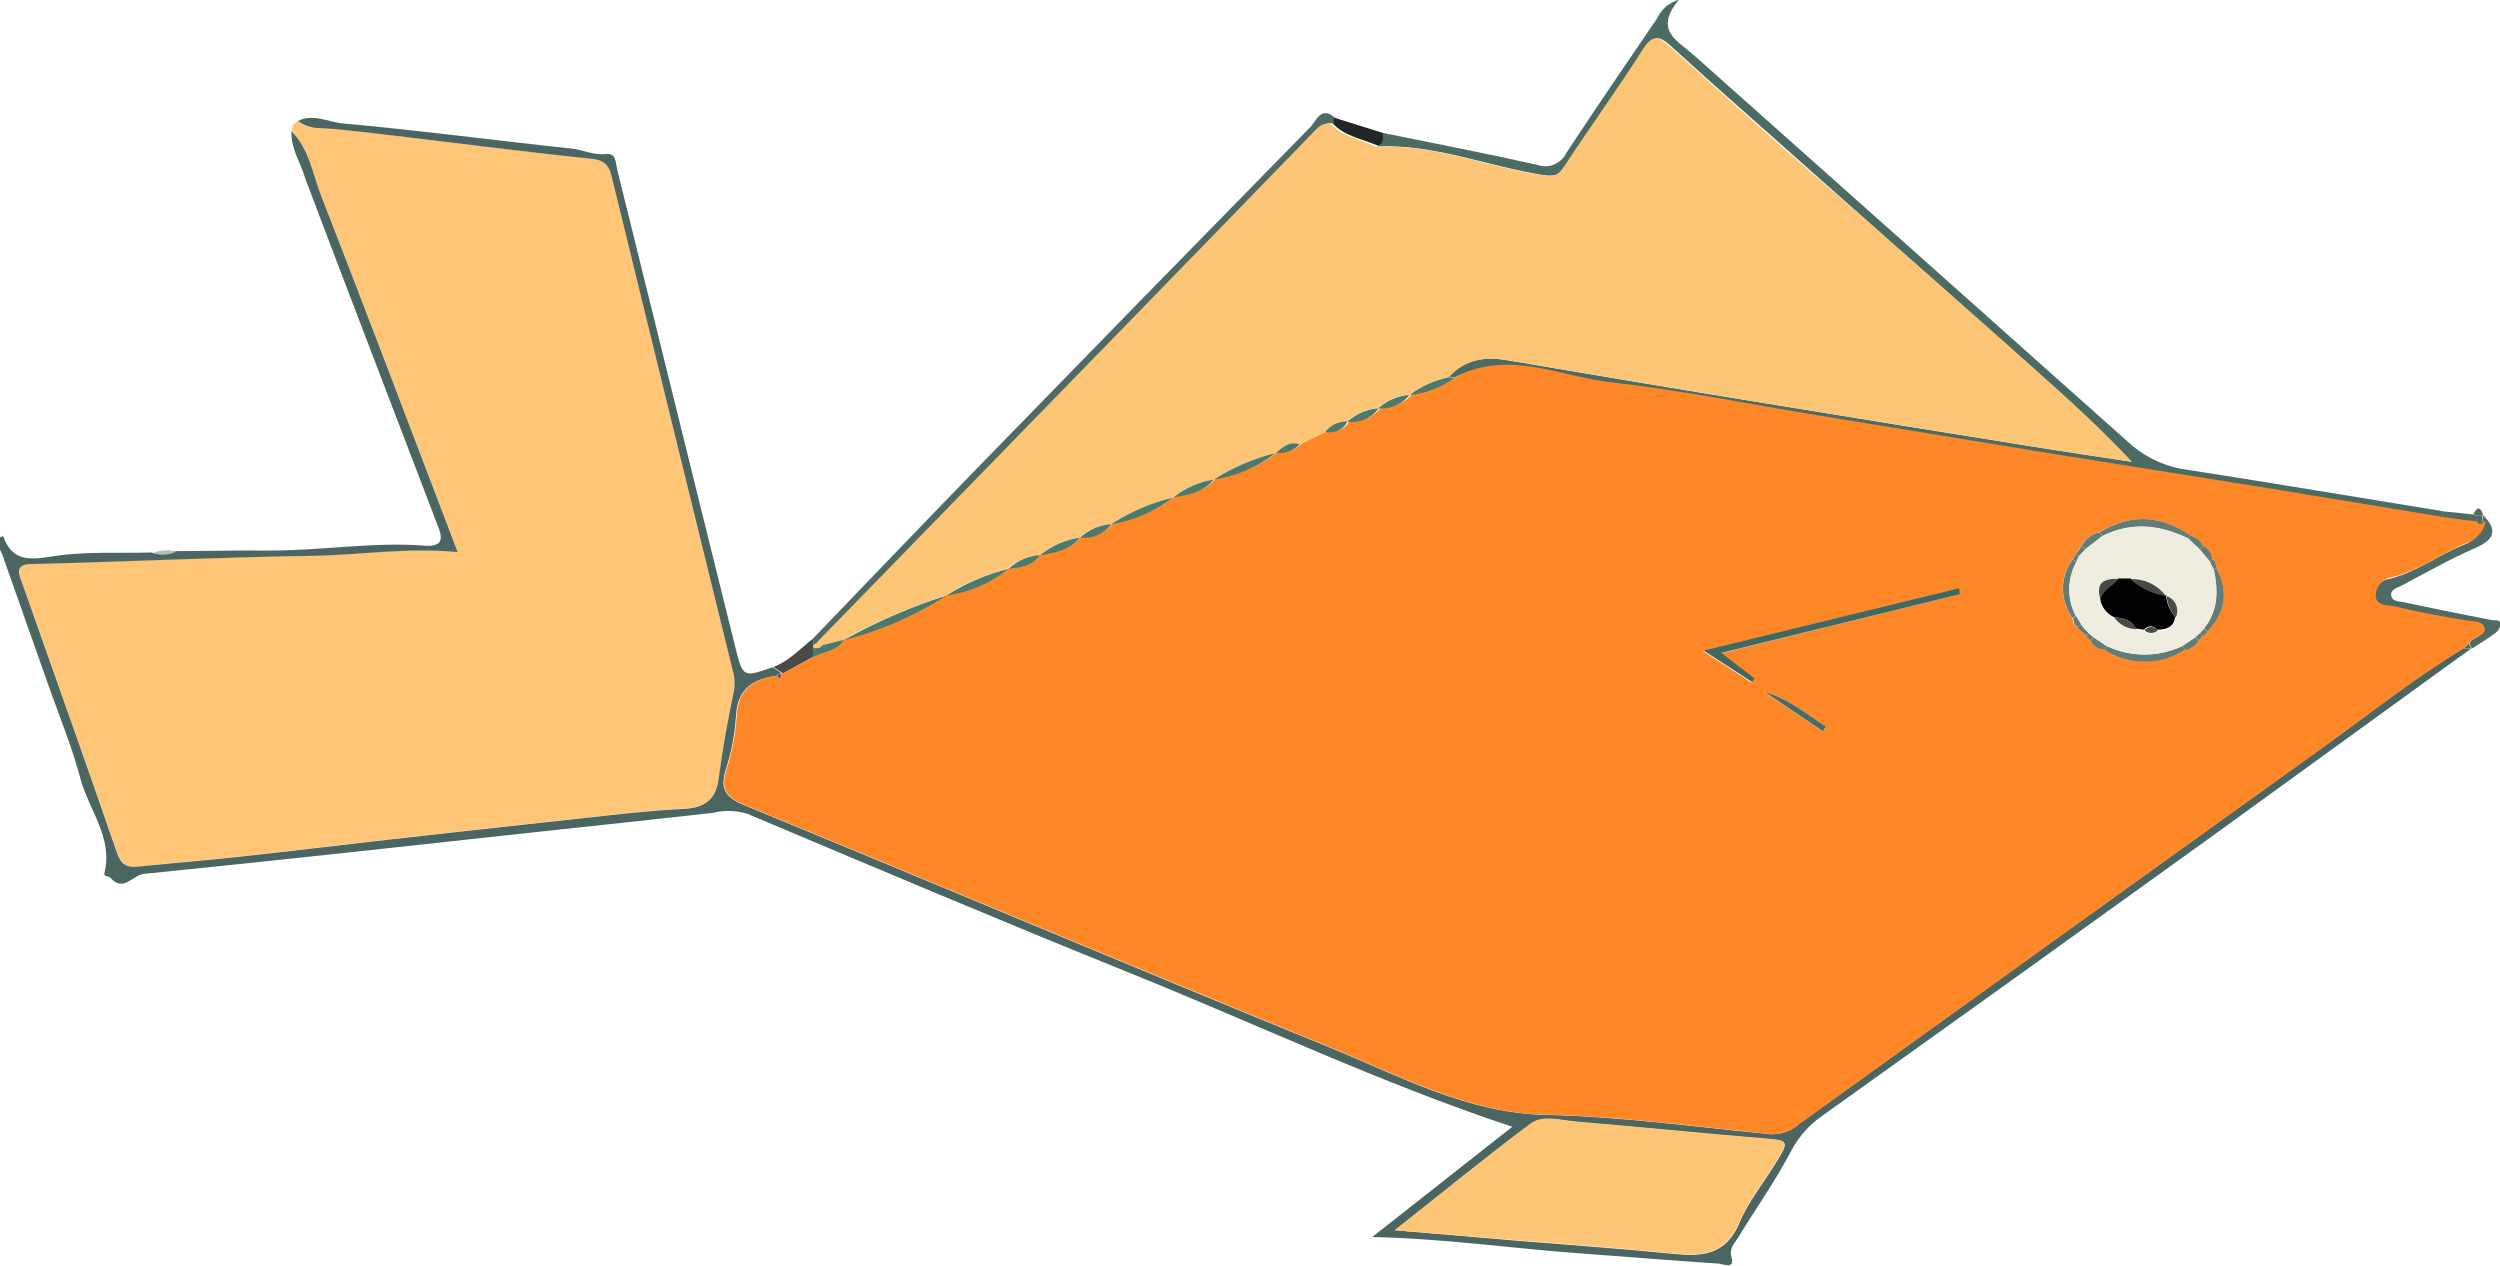
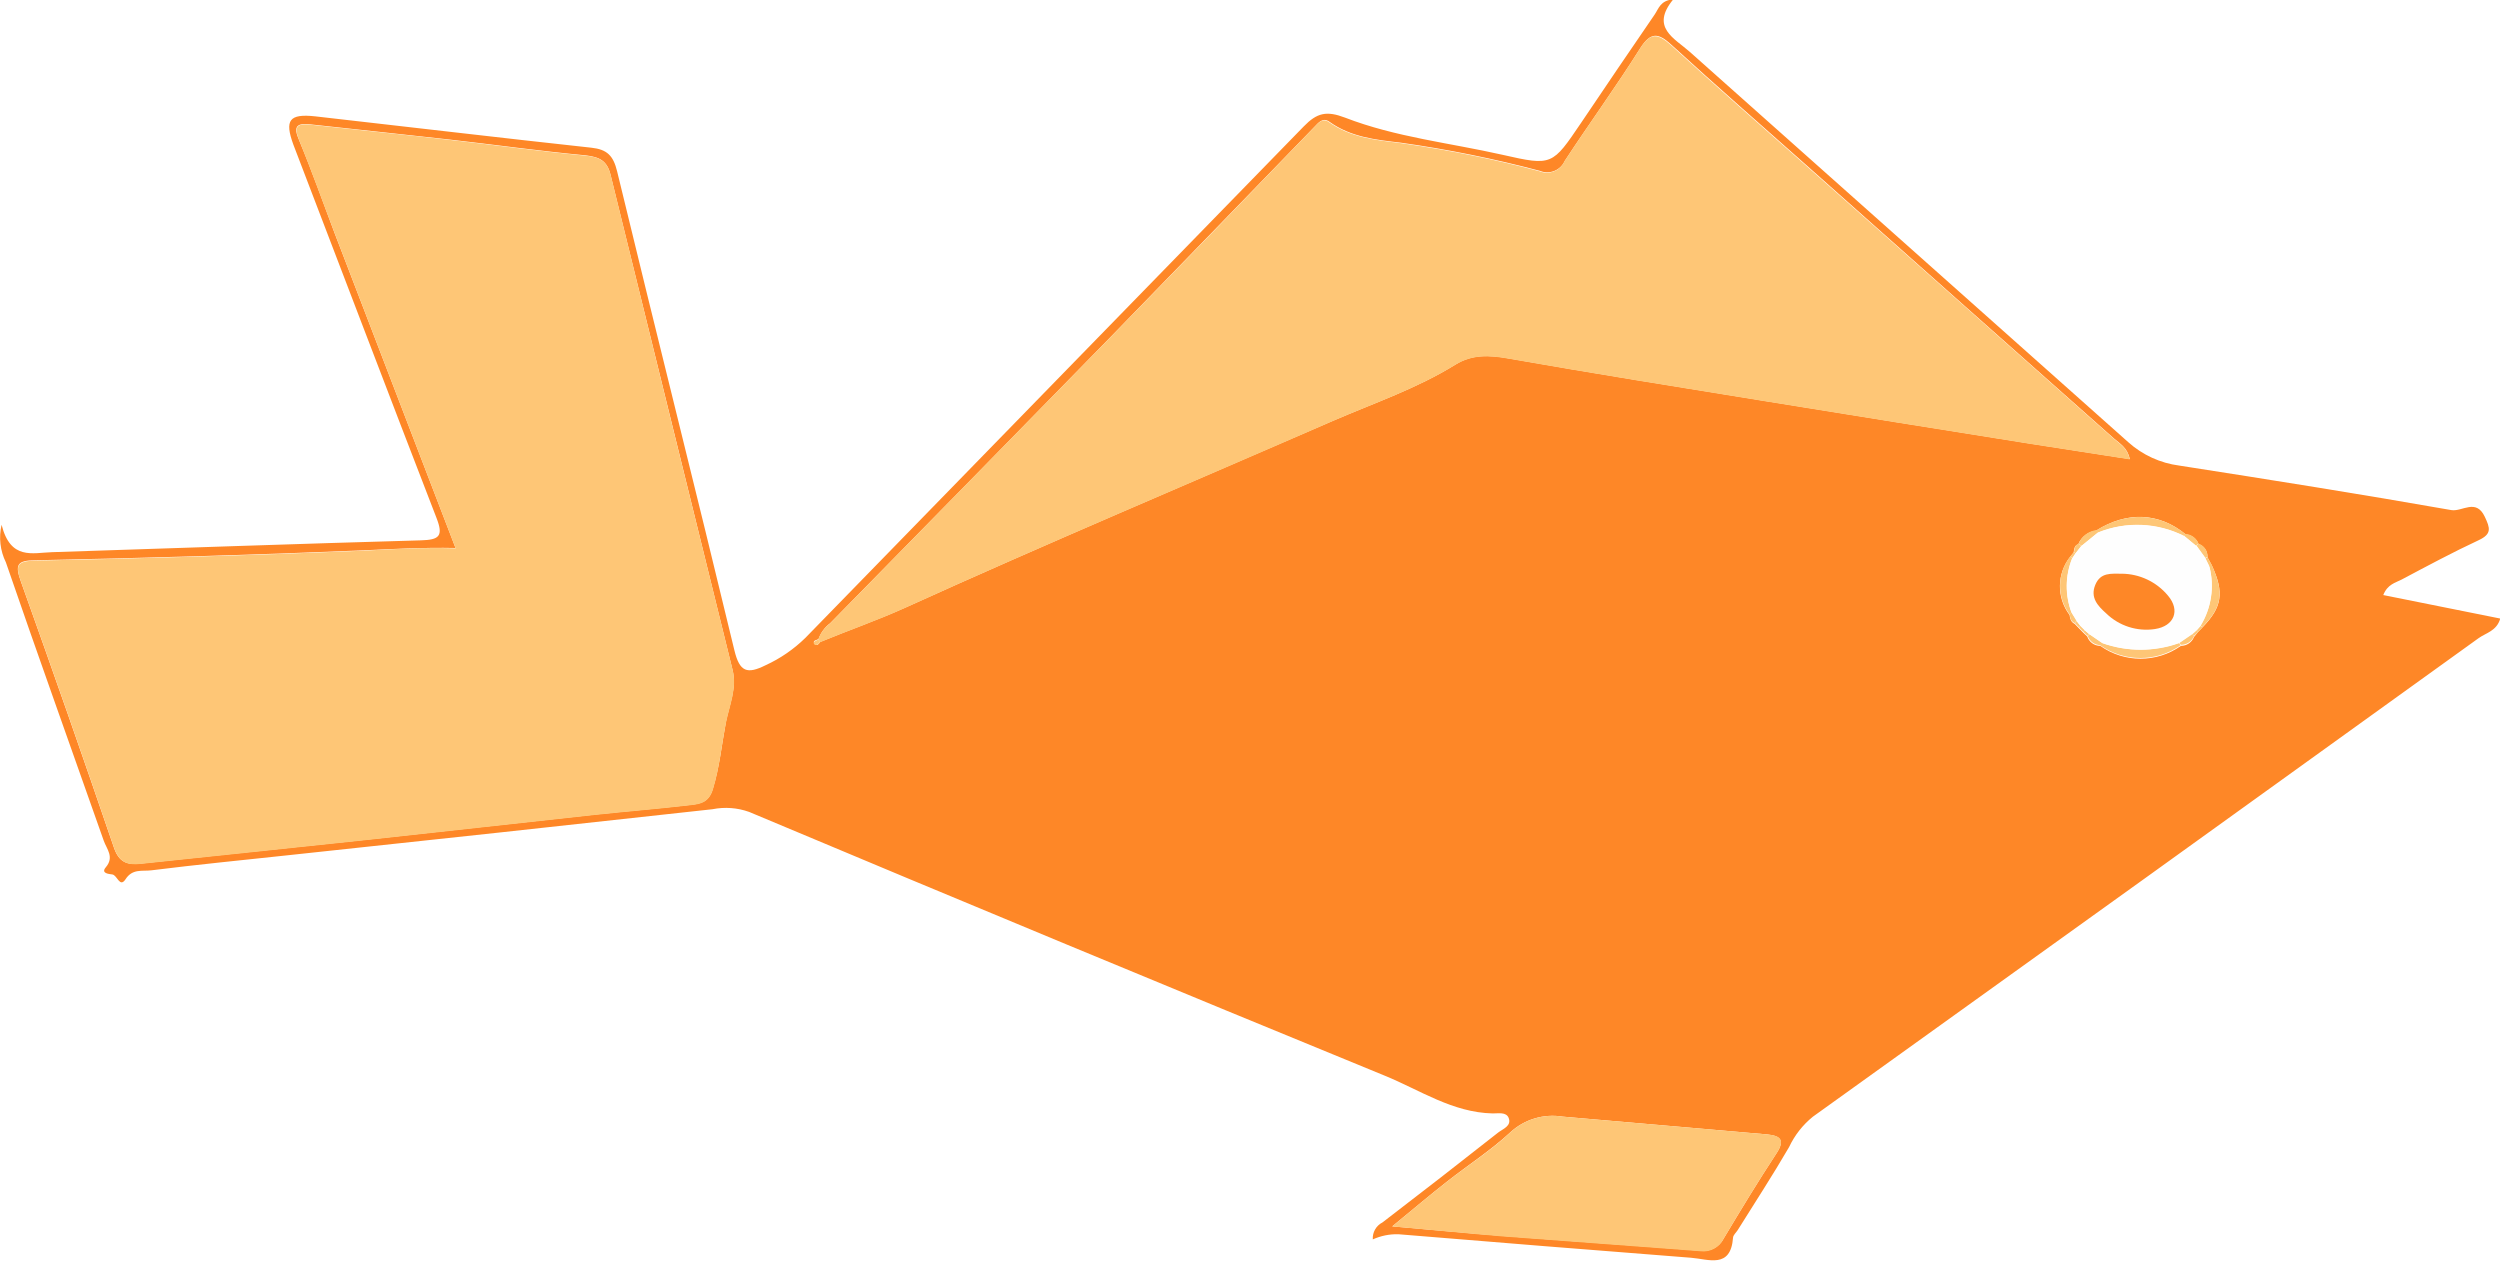
- <svg xmlns="http://www.w3.org/2000/svg" id="Ebene_1" data-name="Ebene 1" viewBox="0 0 280.65 142.06">
+ <svg xmlns="http://www.w3.org/2000/svg" id="Ebene_1" data-name="Ebene 1" viewBox="0 0 280.98 141.69">
  <defs>
-     <style>.cls-1{fill:#fec676;}.cls-2{fill:#4b6662;}.cls-3{fill:#4b6b65;}.cls-4{fill:#506a65;}.cls-5{fill:#202726;}.cls-6{fill:#494947;}.cls-7{fill:#bbb;}.cls-8{fill:#fe8727;}.cls-9{fill:#fdc676;}.cls-10{fill:#4b7a6c;}.cls-11{fill:#3f6861;}.cls-12{fill:#637d76;}.cls-13{fill:#efede0;}.cls-14{fill:#020202;}</style>
+     <style>.cls-1{fill:#fe8727;}.cls-2{fill:#fec676;}.cls-3{fill:#fefefe;}</style>
  </defs>
-   <path class="cls-1" d="M1082.48,612.81l.15-.67,0,0,.59-.51a4.18,4.18,0,0,0,2.54.8c2,.11,4,.33,5.94.57,8.05,1,16.1,2,24.17,2.84,1.52.16,2.21.63,2.56,2q6.76,27.76,13.6,55.49a5,5,0,0,1,.11,2.39c-.67,3.14-1.25,6.32-1.66,9.51-.32,2.5-1.51,3.51-4,3.63-3.89.18-7.76.67-11.64,1.08q-10.74,1.15-21.47,2.37c-5.43.61-10.85,1.28-16.28,1.87-4,.43-7.92.76-11.88,1.15-1.23.12-1.86-.23-2.32-1.57-3.49-10.16-7.1-20.27-10.68-30.39-.38-1.09-.74-2,1.14-2,10.46-.26,20.92-.76,31.38-.92,5.43-.08,10.81-1,16.42-.42-5.19-13.59-10.16-26.8-15.3-39.94C1084.87,617.64,1084.51,614.83,1082.48,612.81Z" transform="translate(-1049.76 -598.08)" />
-   <path class="cls-2" d="M1082.48,612.81c2,2,2.39,4.83,3.36,7.31,5.13,13.14,10.11,26.35,15.3,39.94-5.61-.56-11,.34-16.42.42-10.46.16-20.92.66-31.38.92-1.88,0-1.53,1-1.14,2,3.57,10.13,7.19,20.24,10.68,30.39.46,1.34,1.09,1.69,2.32,1.57,4-.39,7.92-.72,11.88-1.15,5.43-.59,10.85-1.25,16.28-1.87q10.73-1.21,21.47-2.37c3.87-.42,7.75-.9,11.64-1.08,2.53-.12,3.72-1.13,4-3.63.41-3.19,1-6.36,1.66-9.51a5,5,0,0,0-.11-2.39q-6.83-27.74-13.6-55.49c-.35-1.42-1-1.89-2.56-2-8.07-.84-16.11-1.89-24.17-2.84-2-.23-4-.46-5.94-.57a4.18,4.18,0,0,1-2.54-.8c1.7-.87,3.37.13,5,.27,8.58.77,17.14,1.92,25.71,2.83,1.31.14,2.49.77,3.88.61,1.16-.14,1.06,1,1.26,1.8l10.41,42.12q1.41,5.69,2.82,11.37c.87,3.5.88,3.49,4.2,2.32l1.09.71a1.18,1.18,0,0,0-.33,0,.93.93,0,0,0-.33.26c-2.65.37-4.4,1.47-4.54,4.53a25.07,25.07,0,0,1-1.16,6.05c-.65,2.13,0,3.06,2,3.9,22,9.06,43.91,18.31,65.93,27.29,7.82,3.19,15.28,7.33,24.2,7.52,8.43.18,16.83,1.37,25.24,2.17a4.51,4.51,0,0,0,3.16-1.19q29.17-21,58.33-41.94c5.37-3.85,10.56-8,16.22-11.43l.82.07q-14.76,10.7-29.52,21.39-21.59,15.55-43.23,31a11,11,0,0,0-3.52,3.95c-1.78,3.38-4,6.53-6,9.8-.39.64-1,1.11-.7,2.19.38,1.37-1,.71-1.48.68-5-.32-10-.75-15.07-1.11-7.8-.55-15.57-1.7-23.8-1.87l15.73-12.38c-14.67-4.85-28.66-11.51-43-17.29s-28.59-11.83-42.85-17.83a7.07,7.07,0,0,0-3.87-.12c-6.29.71-12.58,1.37-18.88,2.05-15,1.63-30,3.3-45,4.8-1.25.12-2.33,2.11-3.77.44-.17-.2-.79-.09-.68-.53,1-4-1.77-7.1-2.7-10.63s-2.4-7.08-3.64-10.61c-1.71-4.86-3.44-9.71-5.14-14.57a2.78,2.78,0,0,1-.34-1.89c.18,0,.45-.13.45-.12,1,2.77,2.83,2.71,5.44,2.28,3.67-.6,7.47-.34,11.22-.45a3.3,3.3,0,0,0,2.6-.15c3.49,0,7-.1,10.48-.07,5.87.05,11.71-1,17.6-.54,2.63.19,1.73-1.51,1.24-2.8-4.88-12.8-9.81-25.58-14.65-38.39C1083.56,616.42,1082.39,614.81,1082.48,612.81Zm123.85,123.38,13.95,1.19c5.78.48,11.57.87,17.34,1.46,3.25.33,5.89.12,7.4-3.46,1-2.41,2.74-4.52,4.12-6.78,1.51-2.47,1.44-2.46-1.4-2.69-7-.58-14-1.29-21-1.88-1.71-.14-3.75-.79-5.11.21C1216.54,728,1211.68,732,1206.33,736.19Z" transform="translate(-1049.76 -598.08)" />
-   <path class="cls-3" d="M1205,613c5.77,1.18,11.56,2.29,17.31,3.58a2.63,2.63,0,0,0,3.28-1.32c3.33-5.07,6.76-10.08,10.18-15.09a3.85,3.85,0,0,1,2.47-2.12c-2.88,3.44-.14,4.61,1.58,6.14q24.52,21.82,49,43.65a12.15,12.15,0,0,0,6.64,3c9.52,1.48,19,3.08,28.54,4.63v.88c-6.9-1.14-13.8-2.29-20.71-3.41-7.74-1.25-15.49-2.45-23.24-3.71q-13.17-2.13-26.33-4.31c-7.8-1.28-15.56-2.87-23.41-3.74-5.71-.64-11.42-3.64-17.29-.71l-.62-.1c1.83-2,4.07-2.28,6.63-1.84q14.51,2.49,29,4.84,15,2.46,30,4.86c3.68.59,7.36,1.13,11,1.69-3.58-3.82-7.32-7.21-11.1-10.56q-12.76-11.35-25.54-22.68c-5-4.47-10.11-8.9-15.07-13.45-1.43-1.31-2-1.1-3.06.49-2.81,4.39-5.89,8.62-8.74,13-.73,1.12-1.31,1.18-2.6,1-6.21-1-12.16-3.48-18.58-3.2C1205.15,614.19,1204.94,613.57,1205,613Z" transform="translate(-1049.76 -598.08)" />
-   <path class="cls-4" d="M1141,669.79c6.06-6.29,12.09-12.61,18.18-18.87q18.81-19.34,37.7-38.6c.66-.67,1.15-2.36,2.69-1.07l-.1.72c-1-.26-1.51.4-2.1,1q-11.54,11.89-23.1,23.77l-32.52,33.38-.64.37Z" transform="translate(-1049.76 -598.08)" />
-   <path class="cls-4" d="M1328.51,655.9c1.78,1.83,1.16,2.82-1,3.76-2.81,1.21-5.47,2.76-8.19,4.18-.49.25-1.23.43-1.12,1.11s.91.63,1.43.74c3.27.7,6.55,1.36,9.83,2,.38.07.93-.15,1,.43a1.42,1.42,0,0,1-.53,1c-.85.64-1.78,1.19-2.68,1.77l-.27-.57c.24-.75,1.63-.67,1.4-1.52s-1.29-.75-2.1-.89c-2.67-.46-5.35-.92-8-1.57-.74-.18-2,0-2.14-1.19a2.13,2.13,0,0,1,1.85-2.08c3-.74,5.48-2.68,8.31-3.81a3.35,3.35,0,0,0,2.21-2.45l0-.85Z" transform="translate(-1049.76 -598.08)" />
-   <path class="cls-5" d="M1199.43,612l.1-.71L1205,613c0,.54.18,1.15-.52,1.45C1202.75,613.68,1200.79,613.42,1199.43,612Z" transform="translate(-1049.76 -598.08)" />
-   <path class="cls-6" d="M1141,669.79l.1.69a1,1,0,0,0,0,.35l-.09,1-3.35,1.84-1.09-.71C1138.29,672.32,1139.55,670.94,1141,669.79Z" transform="translate(-1049.76 -598.08)" />
-   <path class="cls-4" d="M1324,656.36v-.88l3.43.36.13.11.45.92Z" transform="translate(-1049.76 -598.08)" />
-   <path class="cls-7" d="M1069.55,660a3.3,3.3,0,0,1-2.6.15A4,4,0,0,1,1069.55,660Z" transform="translate(-1049.76 -598.08)" />
-   <path class="cls-4" d="M1327.42,655.83c.42-.87.79-.91,1.09.07l-.07.07-.89,0Z" transform="translate(-1049.76 -598.08)" />
-   <path class="cls-2" d="M1082.68,612.17l0,0-.18-.05Z" transform="translate(-1049.76 -598.08)" />
-   <path class="cls-4" d="M1327.2,670.91l-.82-.07.54-.51.27.57Z" transform="translate(-1049.76 -598.08)" />
-   <path class="cls-8" d="M1326.92,670.33l-.54.51c-5.66,3.45-10.85,7.57-16.22,11.43q-29.19,20.93-58.33,41.94a4.51,4.51,0,0,1-3.16,1.19c-8.41-.8-16.82-2-25.24-2.17-8.91-.19-16.38-4.33-24.2-7.52-22-9-43.94-18.23-65.93-27.29-2-.83-2.68-1.77-2-3.9a25.07,25.07,0,0,0,1.16-6.05c.14-3.06,1.9-4.16,4.54-4.53a3,3,0,0,0,.31.29c.2-.17.32-.36,0-.55a1.18,1.18,0,0,1,.33,0l3.36-1.84c1.15-.7,2.78-.55,3.54-2l0,0a37.93,37.93,0,0,0,11.54-5l0,0a14.13,14.13,0,0,0,7-3l0,0c1.35-.11,2.67-.3,3.54-1.52l0,0c1.69-.27,3.37-.57,4.54-2l0,0a3.8,3.8,0,0,0,3.54-1.52l0,0a15.35,15.35,0,0,0,7-3l0,0c1.69-.29,3.37-.57,4.54-2l0,0a14.79,14.79,0,0,0,7-3l0,0a3.33,3.33,0,0,0,2.68-.95l2.88-1.41a2.21,2.21,0,0,0,2.48-1.16l0,0a3.77,3.77,0,0,0,3.54-1.52l0,0a4.13,4.13,0,0,0,3.54-1.52l0,0a10.39,10.39,0,0,0,5-1.95c5.88-2.93,11.58.07,17.29.71,7.84.88,15.61,2.46,23.41,3.74q13.16,2.16,26.33,4.31c7.74,1.25,15.49,2.46,23.24,3.71,6.91,1.12,13.81,2.27,20.71,3.41l4,.51.24,0,.24-.06a3.35,3.35,0,0,1-2.21,2.45c-2.83,1.13-5.28,3.07-8.31,3.81a2.13,2.13,0,0,0-1.85,2.08c.09,1.23,1.4,1,2.14,1.19,2.63.65,5.31,1.11,8,1.57.8.14,1.86,0,2.1.89S1327.16,669.58,1326.92,670.33Zm-43-.86.5.5a1.75,1.75,0,0,0,1.51,1,8.27,8.27,0,0,0,9.11,0,1.79,1.79,0,0,0,1.5-1l.5-.5.5-.5c2-2.14,2.45-4.49,1-7.11-.05-.39,0-.84-.5-1a1.69,1.69,0,0,0-1-1.53,2.38,2.38,0,0,0-1.4-1.13c-3.33-2.28-6.74-2.53-10.23-.35a2.9,2.9,0,0,0-2,1.5l-.61.89-.38.62a5.53,5.53,0,0,0,0,6.6c.06.39.07.8.52,1l.49.51Zm-14.16-4.69-.16-.62-28.68,7,5.44,3.53.29-.39-3.73-2.88Zm-21.92,11,6.53,4.42.34-.52C1252.54,678.21,1250.51,676.5,1247.86,675.76Z" transform="translate(-1049.76 -598.08)" />
-   <path class="cls-9" d="M1206.33,736.19c5.35-4.23,10.21-8.23,15.27-12,1.36-1,3.4-.35,5.11-.21,7,.59,14,1.3,21,1.88,2.84.23,2.91.22,1.4,2.69-1.38,2.26-3.1,4.37-4.12,6.78-1.52,3.58-4.15,3.79-7.4,3.46-5.77-.59-11.56-1-17.34-1.46Z" transform="translate(-1049.76 -598.08)" />
-   <path class="cls-9" d="M1198.55,646.56l-2.88,1.41c-1.16-.43-1.91.28-2.68.95l0,0a23.48,23.48,0,0,0-7,3l0,0a9.44,9.44,0,0,0-4.54,2l0,0a22,22,0,0,0-7,3l0,0a5.87,5.87,0,0,0-3.54,1.52l0,0a9.41,9.41,0,0,0-4.54,2l0,0a5.48,5.48,0,0,0-3.54,1.52l0,0a23.66,23.66,0,0,0-7,3l0,0a62.1,62.1,0,0,0-11.54,5l0,0-2.44.61-.38-.39,32.52-33.38q11.56-11.87,23.1-23.77c.59-.61,1.12-1.26,2.1-1,1.37,1.45,3.33,1.71,5,2.51,6.42-.28,12.37,2.21,18.58,3.2,1.29.2,1.87.14,2.6-1,2.86-4.37,5.93-8.59,8.74-13,1-1.59,1.63-1.8,3.06-.49,5,4.54,10,9,15.07,13.45Q1265.28,628,1278,639.36c3.77,3.36,7.52,6.74,11.1,10.56-3.68-.56-7.37-1.1-11-1.69q-15-2.41-30-4.86-14.52-2.38-29-4.84c-2.55-.44-4.8-.16-6.63,1.84a11.3,11.3,0,0,0-4.42,2l0,0a5.8,5.8,0,0,0-3.54,1.52l0,0a5.9,5.9,0,0,0-3.54,1.52l0,0A2.91,2.91,0,0,0,1198.55,646.56Z" transform="translate(-1049.76 -598.08)" />
-   <path class="cls-10" d="M1208,642.42a11.3,11.3,0,0,1,4.42-2l.62.1A10.39,10.39,0,0,1,1208,642.42Z" transform="translate(-1049.76 -598.08)" />
-   <path class="cls-9" d="M1141.07,670.84a1,1,0,0,1,0-.35l.64-.37.38.39C1141.84,670.91,1141.45,670.88,1141.07,670.84Z" transform="translate(-1049.76 -598.08)" />
-   <path class="cls-3" d="M1328.47,656.83l-.24.06-.24,0-.45-.92.89,0Z" transform="translate(-1049.76 -598.08)" />
-   <path class="cls-10" d="M1141.07,670.84c.39,0,.77.07,1-.33l2.44-.61c-.77,1.4-2.39,1.26-3.54,2Z" transform="translate(-1049.76 -598.08)" />
-   <path class="cls-11" d="M1269.79,664.78,1243,671.37l3.73,2.88-.29.39-5.44-3.53,28.68-7Z" transform="translate(-1049.76 -598.08)" />
-   <path class="cls-10" d="M1144.48,669.93a62.1,62.1,0,0,1,11.54-5A37.93,37.93,0,0,1,1144.48,669.93Z" transform="translate(-1049.76 -598.08)" />
-   <path class="cls-12" d="M1285.45,657.85c3.49-2.18,6.89-1.93,10.23.35l-.27.32c-3.16-1.53-6.36-1.91-9.62-.28Z" transform="translate(-1049.76 -598.08)" />
-   <path class="cls-12" d="M1295.06,671a8.27,8.27,0,0,1-9.11,0l.32-.39a9.9,9.9,0,0,0,8.46,0Z" transform="translate(-1049.76 -598.08)" />
-   <path class="cls-3" d="M1247.86,675.76c2.65.74,4.67,2.45,6.87,3.9l-.34.52Z" transform="translate(-1049.76 -598.08)" />
-   <path class="cls-10" d="M1156,664.93a23.66,23.66,0,0,1,7-3A14.13,14.13,0,0,1,1156,664.93Z" transform="translate(-1049.76 -598.08)" />
-   <path class="cls-10" d="M1186,651.92a23.48,23.48,0,0,1,7-3A14.79,14.79,0,0,1,1186,651.92Z" transform="translate(-1049.76 -598.08)" />
-   <path class="cls-12" d="M1298.56,661.86c1.45,2.62,1,5-1,7.11l-.39-.34c1.6-2,1.61-4.22,1.11-6.55Z" transform="translate(-1049.76 -598.08)" />
-   <path class="cls-10" d="M1174.48,656.93a22,22,0,0,1,7-3A15.35,15.35,0,0,1,1174.48,656.93Z" transform="translate(-1049.76 -598.08)" />
-   <path class="cls-12" d="M1282.44,667.47a5.53,5.53,0,0,1,0-6.6l.39.33a6.35,6.35,0,0,0-.06,6Z" transform="translate(-1049.76 -598.08)" />
-   <path class="cls-10" d="M1166.48,660.42a9.41,9.41,0,0,1,4.54-2C1169.85,659.85,1168.18,660.16,1166.48,660.42Z" transform="translate(-1049.76 -598.08)" />
-   <path class="cls-10" d="M1181.48,653.92a9.44,9.44,0,0,1,4.54-2C1184.85,653.35,1183.17,653.64,1181.48,653.92Z" transform="translate(-1049.76 -598.08)" />
-   <path class="cls-10" d="M1201,645.43a5.9,5.9,0,0,1,3.54-1.52A3.77,3.77,0,0,1,1201,645.43Z" transform="translate(-1049.76 -598.08)" />
-   <path class="cls-10" d="M1171,658.43a5.87,5.87,0,0,1,3.54-1.52A3.8,3.8,0,0,1,1171,658.43Z" transform="translate(-1049.76 -598.08)" />
-   <path class="cls-10" d="M1204.48,643.93a5.8,5.8,0,0,1,3.54-1.52A4.13,4.13,0,0,1,1204.48,643.93Z" transform="translate(-1049.76 -598.08)" />
-   <path class="cls-10" d="M1163,661.92a5.48,5.48,0,0,1,3.54-1.52C1165.65,661.63,1164.33,661.81,1163,661.92Z" transform="translate(-1049.76 -598.08)" />
-   <path class="cls-10" d="M1198.55,646.56a2.91,2.91,0,0,1,2.48-1.16A2.21,2.21,0,0,1,1198.55,646.56Z" transform="translate(-1049.76 -598.08)" />
-   <path class="cls-10" d="M1193,648.92c.77-.67,1.52-1.37,2.68-.95A3.33,3.33,0,0,1,1193,648.92Z" transform="translate(-1049.76 -598.08)" />
-   <path class="cls-12" d="M1283.44,659.35a2.9,2.9,0,0,1,2-1.5l.33.39-1.94,1.51Z" transform="translate(-1049.76 -598.08)" />
-   <path class="cls-12" d="M1297.07,659.33a1.69,1.69,0,0,1,1,1.53l-.26.22-1.12-1.34Z" transform="translate(-1049.76 -598.08)" />
-   <path class="cls-12" d="M1295.67,658.2a2.38,2.38,0,0,1,1.4,1.13l-.39.41-1.28-1.21Z" transform="translate(-1049.76 -598.08)" />
-   <path class="cls-12" d="M1285.95,671a1.75,1.75,0,0,1-1.51-1l.33-.38,1.5,1Z" transform="translate(-1049.76 -598.08)" />
-   <path class="cls-12" d="M1296.56,670a1.8,1.8,0,0,1-1.51,1l-.33-.39,1.5-1Z" transform="translate(-1049.76 -598.08)" />
-   <path class="cls-12" d="M1298.05,660.86c.51.16.45.61.5,1l-.27.22-.49-1Z" transform="translate(-1049.76 -598.08)" />
-   <path class="cls-12" d="M1283,668.46c-.45-.19-.45-.6-.51-1l.34-.28.57.92Z" transform="translate(-1049.76 -598.08)" />
-   <path class="cls-12" d="M1282.83,660.25l.61-.89.41.4-.72.77Z" transform="translate(-1049.76 -598.08)" />
-   <path class="cls-12" d="M1297.06,669.47l-.5.5-.33-.37.49-.47Z" transform="translate(-1049.76 -598.08)" />
-   <path class="cls-12" d="M1282.45,660.86l.38-.62.29.28-.28.67Z" transform="translate(-1049.76 -598.08)" />
-   <path class="cls-12" d="M1283.94,669.47l-.5-.5.32-.32.49.5Z" transform="translate(-1049.76 -598.08)" />
-   <path class="cls-2" d="M1137.29,673.69c.3.19.18.39,0,.55a3,3,0,0,1-.31-.29A.93.93,0,0,1,1137.29,673.69Z" transform="translate(-1049.76 -598.08)" />
-   <path class="cls-12" d="M1283.44,669l-.49-.51.4-.35.41.54Z" transform="translate(-1049.76 -598.08)" />
-   <path class="cls-12" d="M1284.44,670l-.5-.5.31-.32.51.44Z" transform="translate(-1049.76 -598.08)" />
-   <path class="cls-12" d="M1297.56,669l-.5.5-.34-.33.45-.51Z" transform="translate(-1049.76 -598.08)" />
-   <path class="cls-13" d="M1297.18,668.63l-.45.51-.49.47-1.5,1a9.9,9.9,0,0,1-8.46,0l-1.5-1-.51-.44-.49-.5-.41-.54-.57-.92a6.36,6.36,0,0,1,.06-6l.28-.67.72-.77,1.94-1.51c3.26-1.63,6.46-1.24,9.62.28l1.28,1.21,1.12,1.34.49,1C1298.79,664.41,1298.78,666.66,1297.18,668.63Zm-4.24-3.63,0,0a4.63,4.63,0,0,0-4-1.9h-1.39c-1.7-.11-2.59.48-2,2.34a2.68,2.68,0,0,0,1.54,2,3.08,3.08,0,0,0,2.49,1.36l.94.12a1.07,1.07,0,0,0,1.48,0c1,0,1.85-.24,2-1.45A1.72,1.72,0,0,0,1292.94,665Z" transform="translate(-1049.76 -598.08)" />
-   <path class="cls-14" d="M1287.08,667.36a2.68,2.68,0,0,1-1.54-2c.25-1.14,1.39-1.52,2-2.34h1.39a7.93,7.93,0,0,0,4,1.9l0,0a4.13,4.13,0,0,0,1,2.4c-.12,1.21-1,1.44-2,1.45a.92.92,0,0,0-1.48,0l-.94-.12C1289.08,667.64,1288.09,667.49,1287.08,667.36Z" transform="translate(-1049.76 -598.08)" />
-   <path class="cls-6" d="M1292.9,665a7.93,7.93,0,0,1-4-1.9A4.63,4.63,0,0,1,1292.9,665Z" transform="translate(-1049.76 -598.08)" />
-   <path class="cls-6" d="M1287.56,663.07c-.62.82-1.76,1.2-2,2.34C1285,663.55,1285.85,663,1287.56,663.07Z" transform="translate(-1049.76 -598.08)" />
-   <path class="cls-6" d="M1287.08,667.36c1,.12,2,.28,2.49,1.36A3.08,3.08,0,0,1,1287.08,667.36Z" transform="translate(-1049.76 -598.08)" />
-   <path class="cls-6" d="M1294,667.41a4.13,4.13,0,0,1-1-2.4A1.72,1.72,0,0,1,1294,667.41Z" transform="translate(-1049.76 -598.08)" />
-   <path class="cls-6" d="M1290.51,668.84a.92.92,0,0,1,1.48,0A1.07,1.07,0,0,1,1290.51,668.84Z" transform="translate(-1049.76 -598.08)" />
+   <path class="cls-1" d="M1204.19,737.67a2,2,0,0,1,1.09-1.91q6.53-5,13-10.1c.53-.41,1.54-.74,1.18-1.65-.28-.69-1.17-.49-1.8-.5-4.5-.1-8.18-2.63-12.12-4.24q-35.79-14.67-71.45-29.65a7.73,7.73,0,0,0-4.11-.3q-23.84,2.63-47.69,5.17c-5.13.55-10.27,1.06-15.4,1.7-1,.12-2.11-.21-2.88,1-.66,1-.92-.46-1.49-.54-.38-.05-1.3-.12-.74-.79,1-1.16.11-2.06-.22-3-3.67-10.44-7.41-20.85-11-31.29a6.29,6.29,0,0,1-.48-4.22c1,4,3.47,3.15,5.66,3.08,13.82-.45,27.64-.94,41.46-1.33,2.06-.06,2.57-.45,1.75-2.54-5.42-14-10.73-28-16.08-41.94-1-2.74-.48-3.5,2.49-3.17,10.34,1.17,20.68,2.4,31,3.52,1.78.19,2.47.9,2.9,2.66,4.35,18,8.86,35.87,13.18,53.83.59,2.45,1.44,2.7,3.5,1.68a15.75,15.75,0,0,0,4.48-3.08q28-28.74,56-57.47c1.5-1.55,2.57-1.79,4.65-1,5.68,2.2,11.79,2.84,17.71,4.18,5.58,1.27,5.59,1.18,8.82-3.59,2.75-4.07,5.49-8.14,8.28-12.19.43-.63.63-1.58,2.08-1.69-2.6,3.16.13,4.36,1.86,5.9q24.64,21.92,49.27,43.86a10.64,10.64,0,0,0,5.76,2.64c10.2,1.59,20.4,3.21,30.56,5,1.22.21,2.77-1.35,3.76.75.6,1.27.81,1.93-.68,2.63-2.94,1.37-5.8,2.91-8.67,4.43-.69.36-1.58.52-2.06,1.74l13.15,2.64c-.4,1.4-1.61,1.61-2.43,2.2q-37.38,26.94-74.83,53.79a9.7,9.7,0,0,0-2.67,3.41c-1.84,3.17-3.84,6.23-5.78,9.34-.18.28-.5.55-.52.84-.26,3.54-2.77,2.41-4.73,2.26q-16.44-1.28-32.87-2.64A6.53,6.53,0,0,0,1204.19,737.67Zm92.76-68.27.47-.49c2.24-2.31,2.49-3.92,1.07-7L1298,661a1.47,1.47,0,0,0-1-1.48,1.69,1.69,0,0,0-1.44-1.09c-3-2.46-6.6-2.62-10.08-.42a2.51,2.51,0,0,0-2,1.53c-.46.15-.46.56-.52.93l-.39.48a5.34,5.34,0,0,0-.07,6.54c.06.4.14.79.58,1l.47.49.49.5.45.43a1.54,1.54,0,0,0,1.46,1.05,7.84,7.84,0,0,0,9.07,0,1.57,1.57,0,0,0,1.47-1Zm-154.85,1.11c3.17-1.31,6.39-2.43,9.54-3.85,15.92-7.22,32-14,48.07-21,4.63-2,9.45-3.64,13.77-6.32,1.86-1.16,3.79-1.07,5.9-.7,9.54,1.68,19.1,3.21,28.66,4.76q15,2.43,29.92,4.81c3.72.59,7.44,1.16,11.31,1.76-.26-1.3-1.13-1.75-1.78-2.32Q1270.23,632.34,1253,617c-5.1-4.53-10.22-9-15.27-13.62-1.46-1.33-2.31-1.44-3.49.43-2.7,4.29-5.69,8.4-8.47,12.64a2.16,2.16,0,0,1-2.8,1.12,134.83,134.83,0,0,0-15.6-3.16c-2.92-.34-5.63-.63-8.06-2.36-.73-.52-1.21.09-1.68.58q-11.47,11.84-22.95,23.66-15.71,16.09-31.47,32.12a3.79,3.79,0,0,0-1.31,1.78c-.2.14-.71.14-.47.5S1141.91,670.77,1142.09,670.52Zm-41-10.55c-3.68-.08-7,.11-10.3.26-12.3.52-24.61.86-36.92,1.12-2.12,0-2.29.55-1.64,2.37q5.34,14.92,10.46,29.91c.56,1.65,1.47,2,3,1.81,8.42-.91,16.84-1.77,25.25-2.67,8.58-.93,17.15-1.9,25.73-2.83,3.63-.39,7.28-.68,10.9-1.11,1-.12,2-.26,2.44-1.8.76-2.48,1-5,1.47-7.52.39-1.91,1.24-3.81.74-5.85q-6.87-27.81-13.71-55.63c-.38-1.56-1.2-2-2.79-2.19-5.12-.48-10.22-1.2-15.33-1.78s-10.39-1.12-15.59-1.7c-1.51-.17-2,.17-1.3,1.76,1.44,3.45,2.69,7,4,10.47Zm105.26,76.24c4.45.39,8.38.77,12.31,1.07,7.44.58,14.88,1.09,22.31,1.67a2.54,2.54,0,0,0,2.65-1.38c1.92-3.2,3.85-6.4,5.9-9.52,1-1.5.53-2-1-2.17l-23-2a7,7,0,0,0-5.9,1.78c-2.16,2-4.72,3.65-7.07,5.5C1210.58,732.7,1208.66,734.33,1206.37,736.21Z" transform="translate(-1049.9 -598.37)" />
+   <path class="cls-2" d="M1101.11,660l-13.58-35.38c-1.34-3.49-2.59-7-4-10.47-.66-1.59-.21-1.93,1.3-1.76,5.19.58,10.39,1.1,15.59,1.7s10.21,1.3,15.33,1.78c1.58.15,2.4.63,2.79,2.19q6.82,27.83,13.71,55.63c.5,2-.34,3.94-.74,5.85-.51,2.49-.71,5-1.47,7.52-.47,1.53-1.4,1.67-2.44,1.8-3.63.43-7.27.72-10.9,1.11-8.58.93-17.15,1.91-25.73,2.83-8.41.91-16.83,1.77-25.25,2.67-1.5.16-2.41-.16-3-1.81q-5.11-15-10.46-29.91c-.65-1.83-.48-2.33,1.64-2.37,12.31-.26,24.62-.6,36.92-1.12C1094.12,660.08,1097.43,659.89,1101.11,660Z" transform="translate(-1049.9 -598.37)" />
+   <path class="cls-2" d="M1141.86,670.24a3.81,3.81,0,0,1,1.31-1.78q15.73-16.06,31.47-32.12,11.51-11.79,22.95-23.66c.47-.49.95-1.1,1.68-.58,2.43,1.73,5.14,2,8.06,2.36a134.83,134.83,0,0,1,15.6,3.16,2.16,2.16,0,0,0,2.8-1.12c2.78-4.25,5.77-8.35,8.47-12.64,1.18-1.87,2-1.75,3.49-.43,5,4.58,10.16,9.09,15.27,13.62q17.26,15.32,34.52,30.63c.65.58,1.52,1,1.78,2.32-3.86-.6-7.59-1.17-11.31-1.76q-15-2.39-29.92-4.81c-9.56-1.55-19.12-3.08-28.66-4.76-2.12-.37-4-.46-5.9.7-4.33,2.68-9.14,4.31-13.77,6.32-16,7-32.15,13.76-48.07,21-3.15,1.43-6.37,2.54-9.54,3.85Z" transform="translate(-1049.9 -598.37)" />
+   <path class="cls-2" d="M1206.37,736.21c2.29-1.88,4.22-3.51,6.2-5.06,2.35-1.85,4.91-3.46,7.07-5.5a7,7,0,0,1,5.9-1.78l23,2c1.56.14,2,.67,1,2.17-2.05,3.12-4,6.32-5.9,9.52A2.54,2.54,0,0,1,1241,739c-7.44-.58-14.88-1.1-22.31-1.67C1214.75,737,1210.82,736.6,1206.37,736.21Z" transform="translate(-1049.9 -598.37)" />
+   <path class="cls-2" d="M1285.48,658c3.48-2.19,7.09-2,10.08.42l-.19.21a11.7,11.7,0,0,0-9.68-.39A1.36,1.36,0,0,0,1285.48,658Z" transform="translate(-1049.9 -598.37)" />
+   <path class="cls-2" d="M1295,670.88a7.84,7.84,0,0,1-9.07,0,1.39,1.39,0,0,0,.21-.25,12.86,12.86,0,0,0,8.65,0A1.43,1.43,0,0,0,1295,670.88Z" transform="translate(-1049.9 -598.37)" />
+   <path class="cls-2" d="M1298.48,661.87c1.42,3.13,1.17,4.74-1.07,7a.78.78,0,0,0-.19-.21,8.57,8.57,0,0,0,1-6.63A1.41,1.41,0,0,0,1298.48,661.87Z" transform="translate(-1049.9 -598.37)" />
+   <path class="cls-2" d="M1282.52,667.44a5.34,5.34,0,0,1,.07-6.54.74.74,0,0,0,.2.21,8.4,8.4,0,0,0-.06,6.14A1.21,1.21,0,0,0,1282.52,667.44Z" transform="translate(-1049.9 -598.37)" />
+   <path class="cls-2" d="M1283.51,659.49a2.5,2.5,0,0,1,2-1.54,1.39,1.39,0,0,1,.22.24l-1.88,1.53A1.53,1.53,0,0,0,1283.51,659.49Z" transform="translate(-1049.9 -598.37)" />
+   <path class="cls-2" d="M1295.56,658.38a1.69,1.69,0,0,1,1.44,1.09,1.78,1.78,0,0,0-.29.24l-1.34-1.11Z" transform="translate(-1049.9 -598.37)" />
+   <path class="cls-2" d="M1297,659.47a1.47,1.47,0,0,1,1,1.48l-.22.13-1-1.38A1.79,1.79,0,0,1,1297,659.47Z" transform="translate(-1049.9 -598.37)" />
+   <path class="cls-2" d="M1286,670.88a1.54,1.54,0,0,1-1.46-1.05.76.76,0,0,0,.21-.18l1.46,1A1.38,1.38,0,0,1,1286,670.88Z" transform="translate(-1049.9 -598.37)" />
+   <path class="cls-2" d="M1296.5,669.84a1.57,1.57,0,0,1-1.47,1,1.47,1.47,0,0,1-.21-.24l1.46-1A.87.87,0,0,0,1296.5,669.84Z" transform="translate(-1049.9 -598.37)" />
+   <path class="cls-2" d="M1283,660.42c.07-.37.07-.78.52-.93a1.56,1.56,0,0,1,.3.24l-.64.82Z" transform="translate(-1049.9 -598.37)" />
+   <path class="cls-2" d="M1298,661l.51.92a1.46,1.46,0,0,1-.24.2l-.49-1Z" transform="translate(-1049.9 -598.37)" />
+   <path class="cls-2" d="M1283.1,668.4c-.45-.17-.52-.56-.58-1a1.24,1.24,0,0,1,.22-.19l.57.92A.81.81,0,0,0,1283.1,668.4Z" transform="translate(-1049.9 -598.37)" />
+   <path class="cls-2" d="M1142.09,670.52c-.19.25-.52.51-.7.23s.26-.36.47-.51Z" transform="translate(-1049.9 -598.37)" />
+   <path class="cls-2" d="M1282.6,660.9l.39-.48.18.13-.37.56A.74.74,0,0,1,1282.6,660.9Z" transform="translate(-1049.9 -598.37)" />
+   <path class="cls-2" d="M1283.57,668.89l-.47-.49a.82.82,0,0,1,.2-.23l.41.52Z" transform="translate(-1049.9 -598.37)" />
+   <path class="cls-2" d="M1284.06,669.39l-.49-.5.14-.19.49.49Z" transform="translate(-1049.9 -598.37)" />
+   <path class="cls-2" d="M1297.42,668.91l-.47.49a1,1,0,0,0-.16-.2l.44-.5A.79.79,0,0,1,1297.42,668.91Z" transform="translate(-1049.9 -598.37)" />
+   <path class="cls-2" d="M1284.5,669.82l-.44-.43.14-.19.51.44A.77.77,0,0,1,1284.5,669.82Z" transform="translate(-1049.9 -598.37)" />
+   <path class="cls-2" d="M1296.95,669.4l-.44.43a.88.88,0,0,1-.22-.19l.5-.45A1,1,0,0,1,1296.95,669.4Z" transform="translate(-1049.9 -598.37)" />
+   <path class="cls-3" d="M1296.79,669.2l-.5.45-1.46,1a12.87,12.87,0,0,1-8.65,0l-1.46-1-.51-.44-.49-.49-.41-.53-.56-.92a8.4,8.4,0,0,1,.06-6.15l.37-.56.65-.82,1.88-1.53a11.71,11.71,0,0,1,9.68.4l1.34,1.11,1,1.38.49,1a8.57,8.57,0,0,1-1,6.63Zm-8.43-6.35c-1.17,0-2.4-.1-3,1.27s.3,2.37,1.24,3.21a6.47,6.47,0,0,0,5.47,1.75c2.16-.33,2.88-2.09,1.46-3.76A6.82,6.82,0,0,0,1288.35,662.85Z" transform="translate(-1049.9 -598.37)" />
+   <path class="cls-1" d="M1288.35,662.85a6.82,6.82,0,0,1,5.21,2.46c1.42,1.67.7,3.43-1.46,3.76a6.47,6.47,0,0,1-5.47-1.75c-.94-.84-1.83-1.77-1.24-3.21S1287.18,662.86,1288.35,662.85Z" transform="translate(-1049.9 -598.37)" />
</svg>
